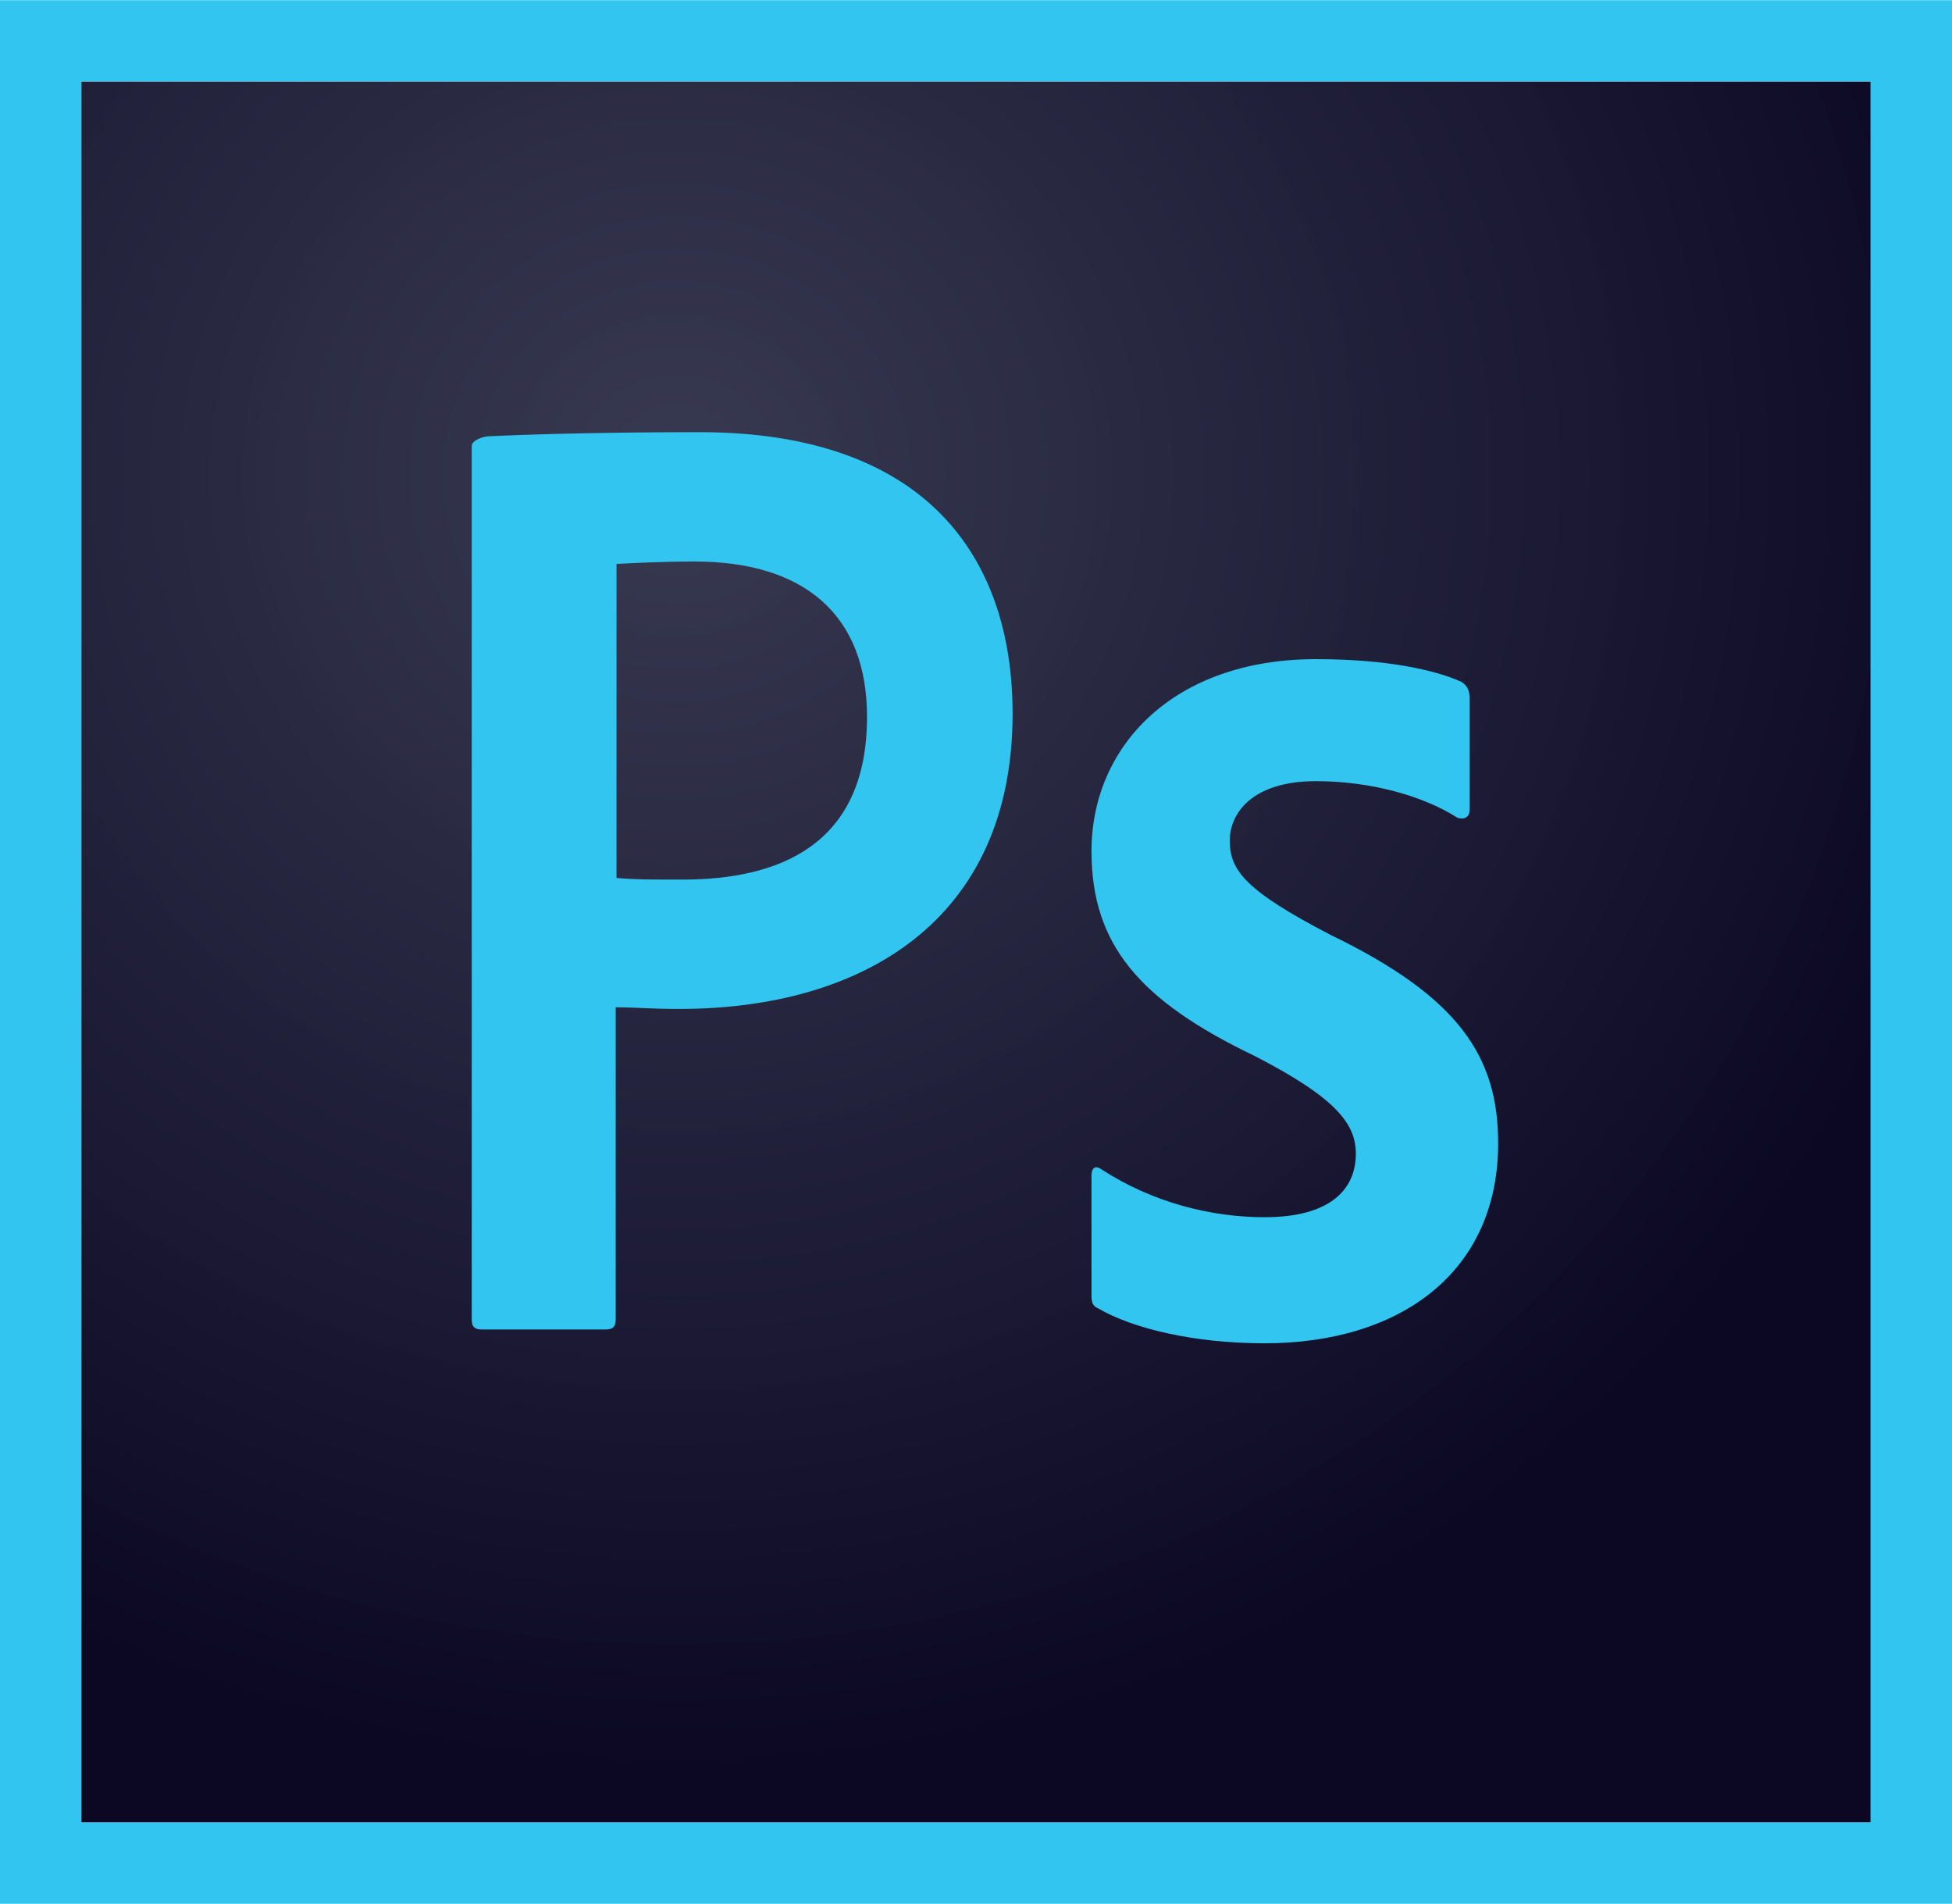
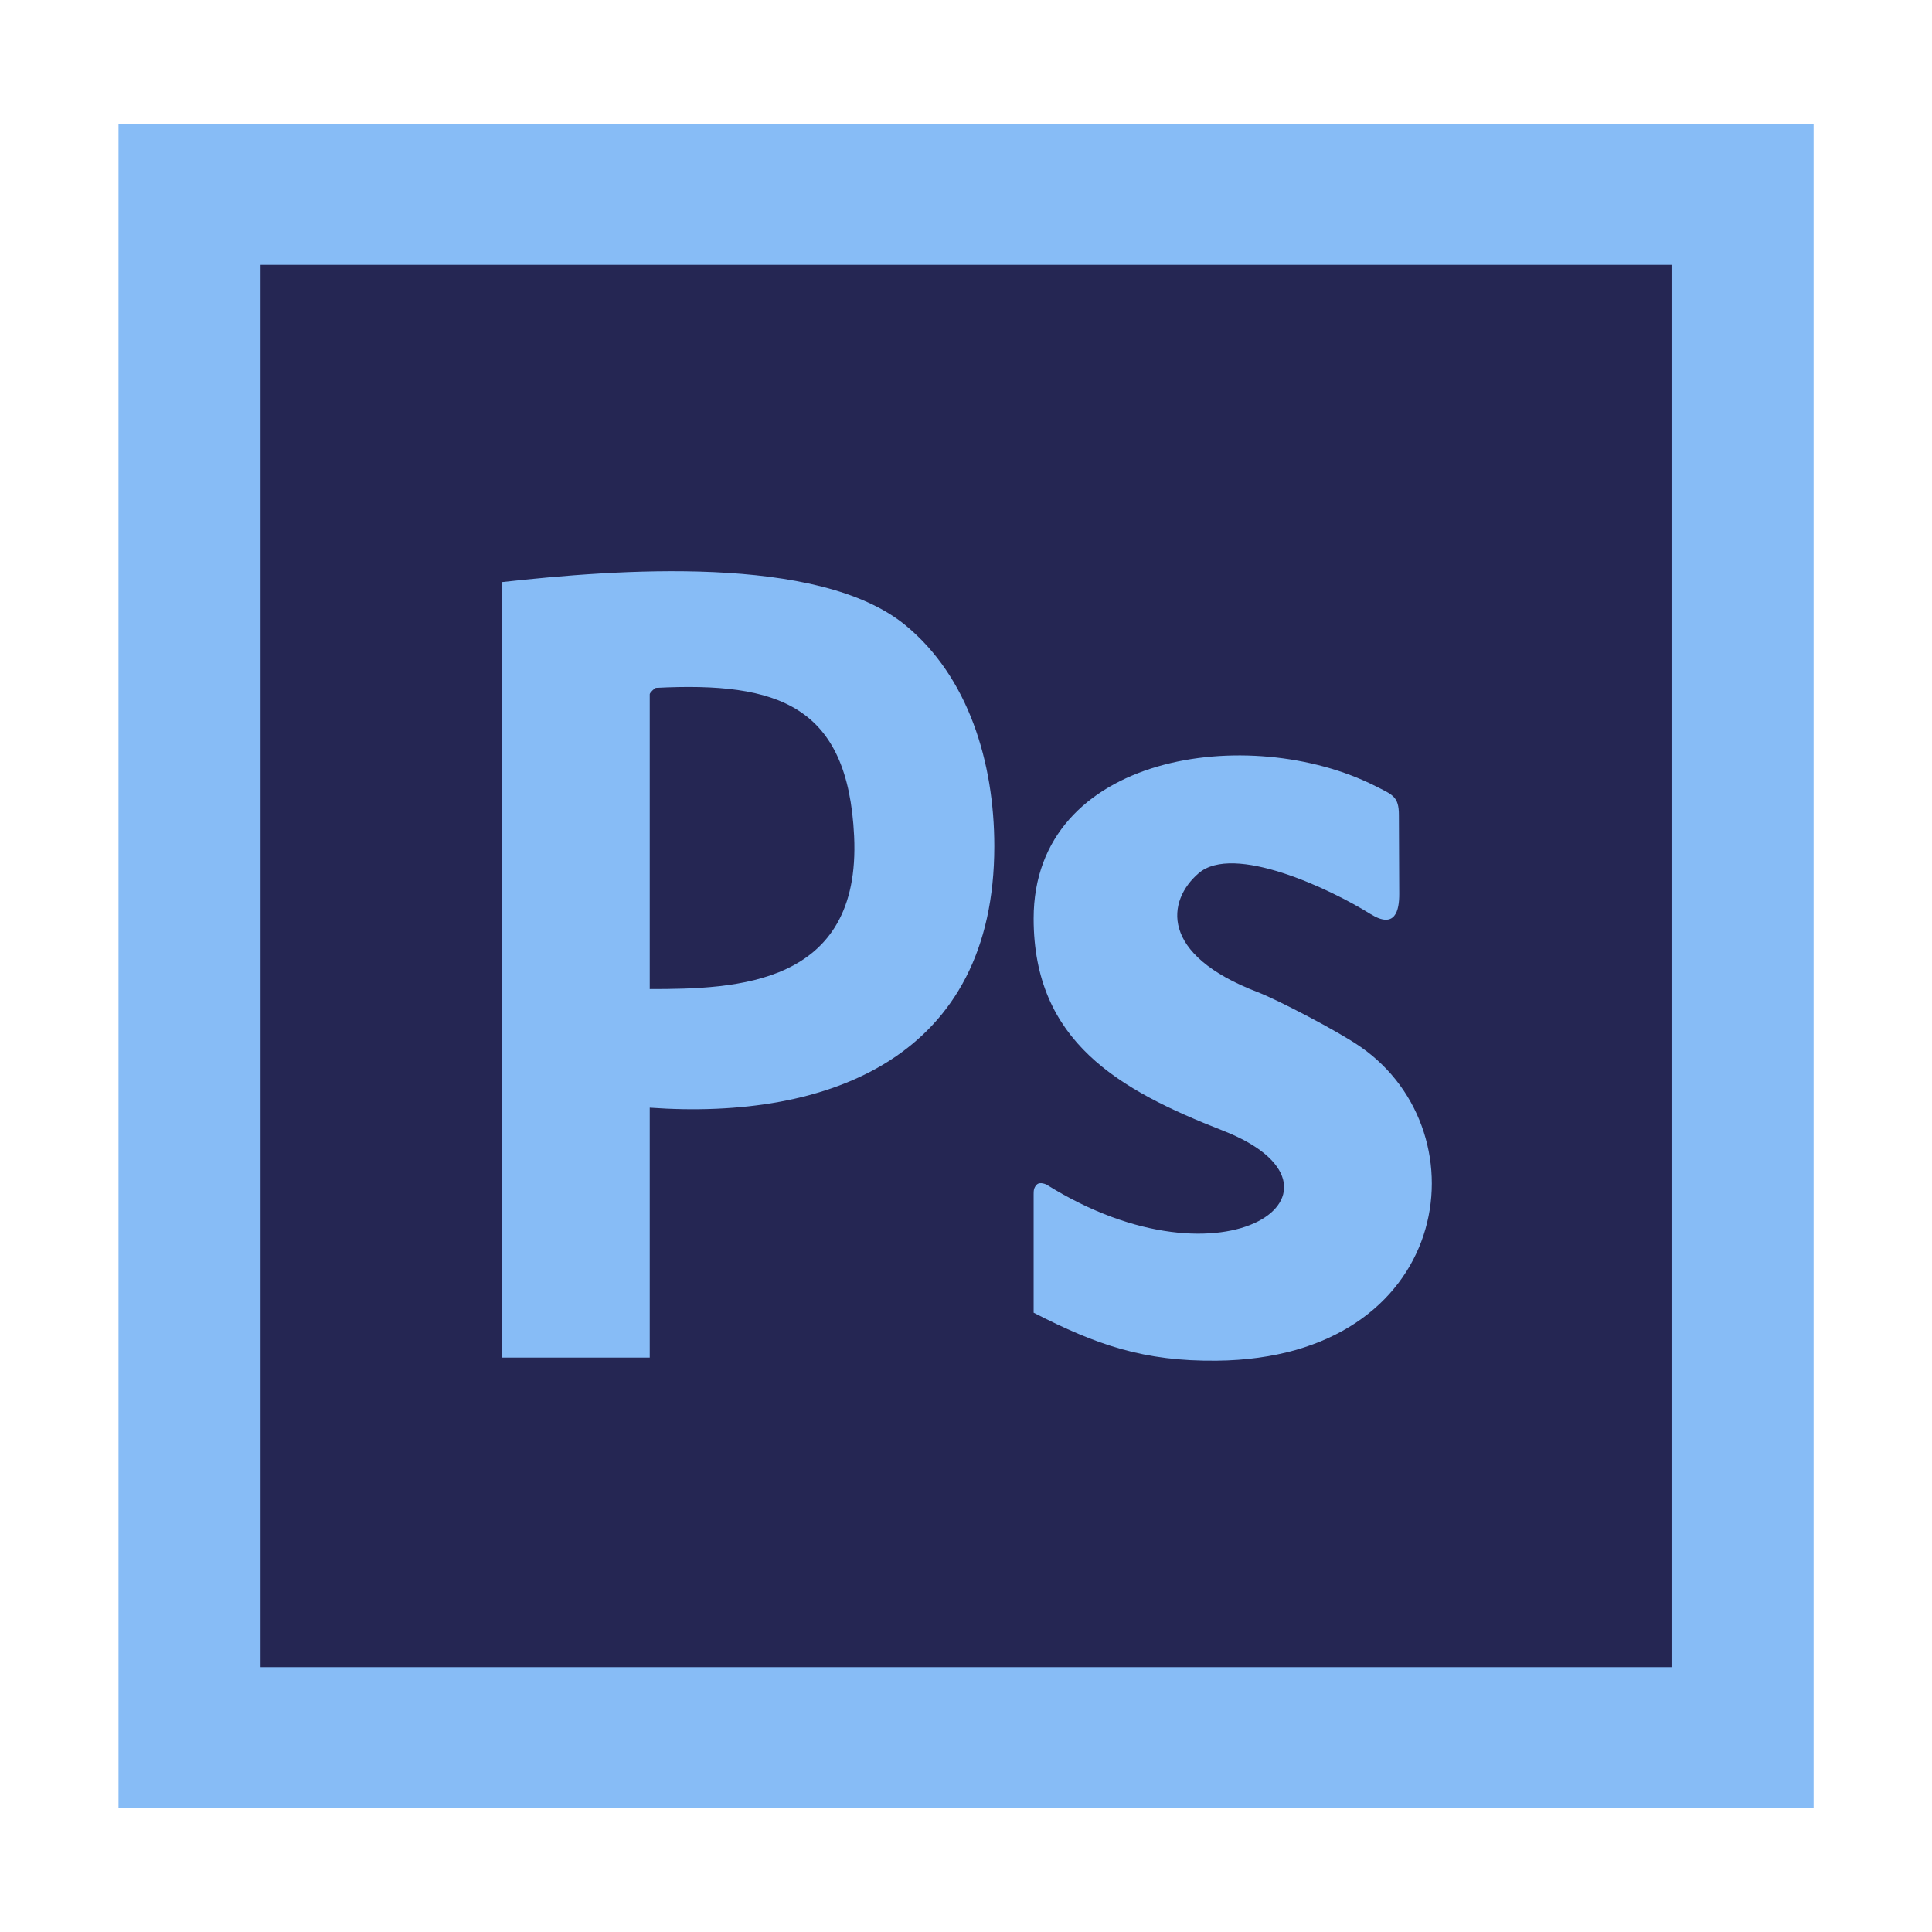
- <svg xmlns="http://www.w3.org/2000/svg" width="2500" height="2438" viewBox="0 130.746 595.279 580.398">
-   <radialGradient id="a" cx="-183.69" cy="328.972" r=".76" gradientTransform="matrix(545.6736 0 0 528.3113 100439.305 -173525.125)" gradientUnits="userSpaceOnUse">
-     <stop offset="0" stop-color="#34364e" stop-opacity=".98" />
-     <stop offset="1" stop-color="#0c0824" />
-   </radialGradient>
-   <path d="M24.803 155.549h545.674v530.792H24.803V155.549z" fill="url(#a)" />
-   <path d="M24.803 155.549h545.674v530.792H24.803V155.549zM0 711.145h595.28V130.746H0v580.399zm401.318-342.287c-19.595 0-26.291 9.921-26.291 18.106 0 8.929 4.464 15.13 30.756 28.772 38.941 18.851 51.095 36.957 51.095 63.497 0 39.685-30.26 61.016-71.186 61.016-21.579 0-40.182-4.465-50.847-10.665-1.736-.744-1.984-1.984-1.984-3.969v-36.461c0-2.48 1.24-3.225 2.977-1.984 15.626 10.17 33.484 14.634 49.854 14.634 19.595 0 27.78-8.185 27.78-19.347 0-8.929-5.705-16.866-30.757-29.764-35.221-16.866-49.854-33.98-49.854-62.504 0-31.997 25.052-58.536 68.457-58.536 21.331 0 36.213 3.225 44.398 6.945 1.984 1.24 2.48 3.224 2.48 4.96v33.98c0 1.984-1.24 3.225-3.721 2.48-10.913-6.943-27.035-11.16-43.157-11.16zm-213.309 29.516c5.705.496 10.17.496 20.091.496 29.021 0 56.304-10.169 56.304-49.606 0-31.5-19.595-47.375-52.583-47.375-9.921 0-19.347.496-23.812.744v95.741zM143.86 266.668c0-1.736 3.473-2.977 5.456-2.977 15.875-.744 39.438-1.24 63.993-1.24 68.705 0 95.492 37.701 95.492 85.82 0 63-45.638 90.036-101.693 90.036-9.425 0-12.649-.496-19.347-.496v95.245c0 1.984-.744 2.976-2.976 2.976h-37.949c-1.984 0-2.977-.744-2.977-2.976V266.668z" fill="#31c5f0" />
+ <svg xmlns="http://www.w3.org/2000/svg" height="176.389mm" style="shape-rendering:geometricPrecision; text-rendering:geometricPrecision; image-rendering:optimizeQuality; fill-rule:evenodd; clip-rule:evenodd" version="1.1" viewBox="0 0 17639 17639" width="176.389mm" xml:space="preserve">
+   <defs>
+     <style type="text/css">
+    
+     .fil1 {fill:#252653}
+     .fil0 {fill:#87BCF6}
+    
+   </style>
+   </defs>
+   <g id="Layer_x0020_1">
+     <rect class="fil0" height="15381" width="15476" x="1082" y="1129" />
+     <rect class="fil1" height="12803" width="12882" x="2379" y="2418" />
+     <path class="fil0" d="M12556 7176c-1146,-578 -3119,-298 -3119,1210 0,1123 777,1565 1727,1936 1350,527 38,1523 -1610,493 0,0 -59,-29 -88,0 -29,29 -29,58 -29,88 0,29 0,1082 0,1082 576,295 1006,445 1671,438 2145,-22 2454,-2076 1313,-2866 -207,-144 -761,-431 -936,-498 -907,-346 -830,-838 -542,-1086 318,-275 1200,141 1571,373 225,139 262,-34 261,-186l-3 -719c0,-171 -59,-185 -216,-265z" />
+     <path class="fil0" d="M5932 8972l0 -2634c0,-13 46,-58 58,-58 1116,-57 1751,161 1808,1353 65,1368 -1082,1397 -1866,1397l0 -58zm-1346 -3658l0 7081 1346 0 0 -2282c1654,118 3146,-475 3146,-2387 0,-771 -240,-1547 -809,-2016 -795,-656 -2653,-510 -3683,-396z" />
+   </g>
</svg>
